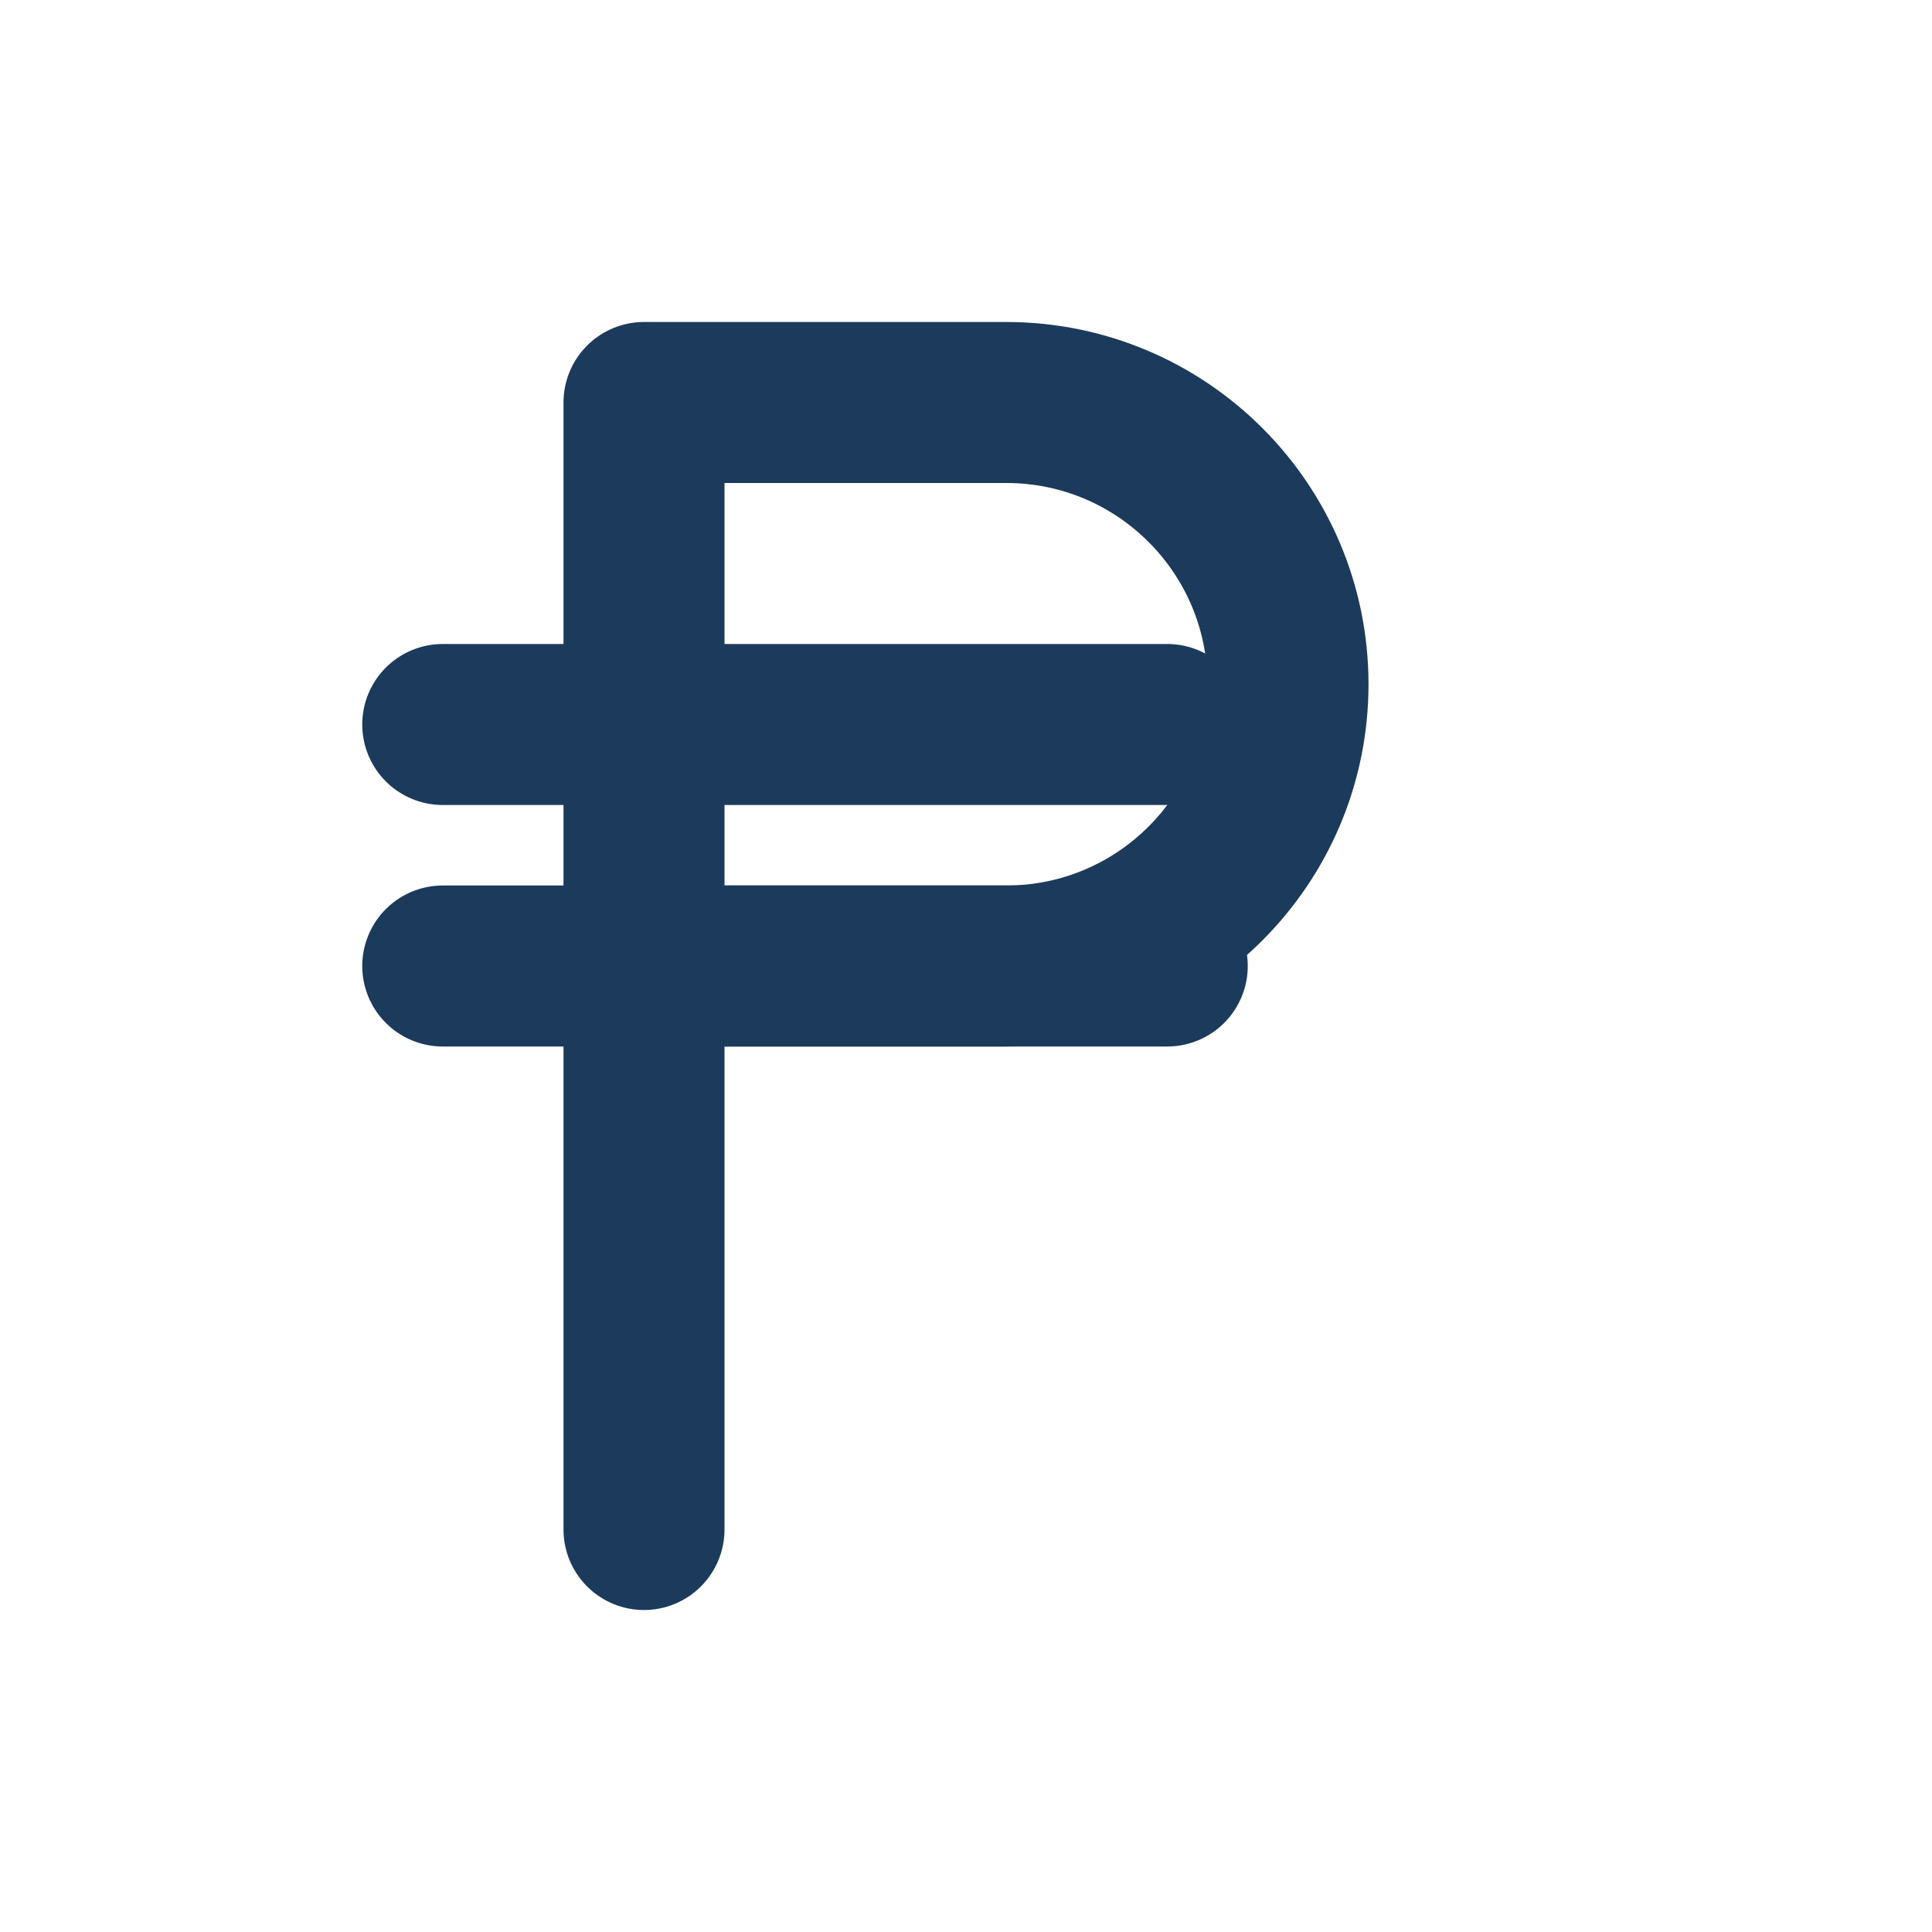
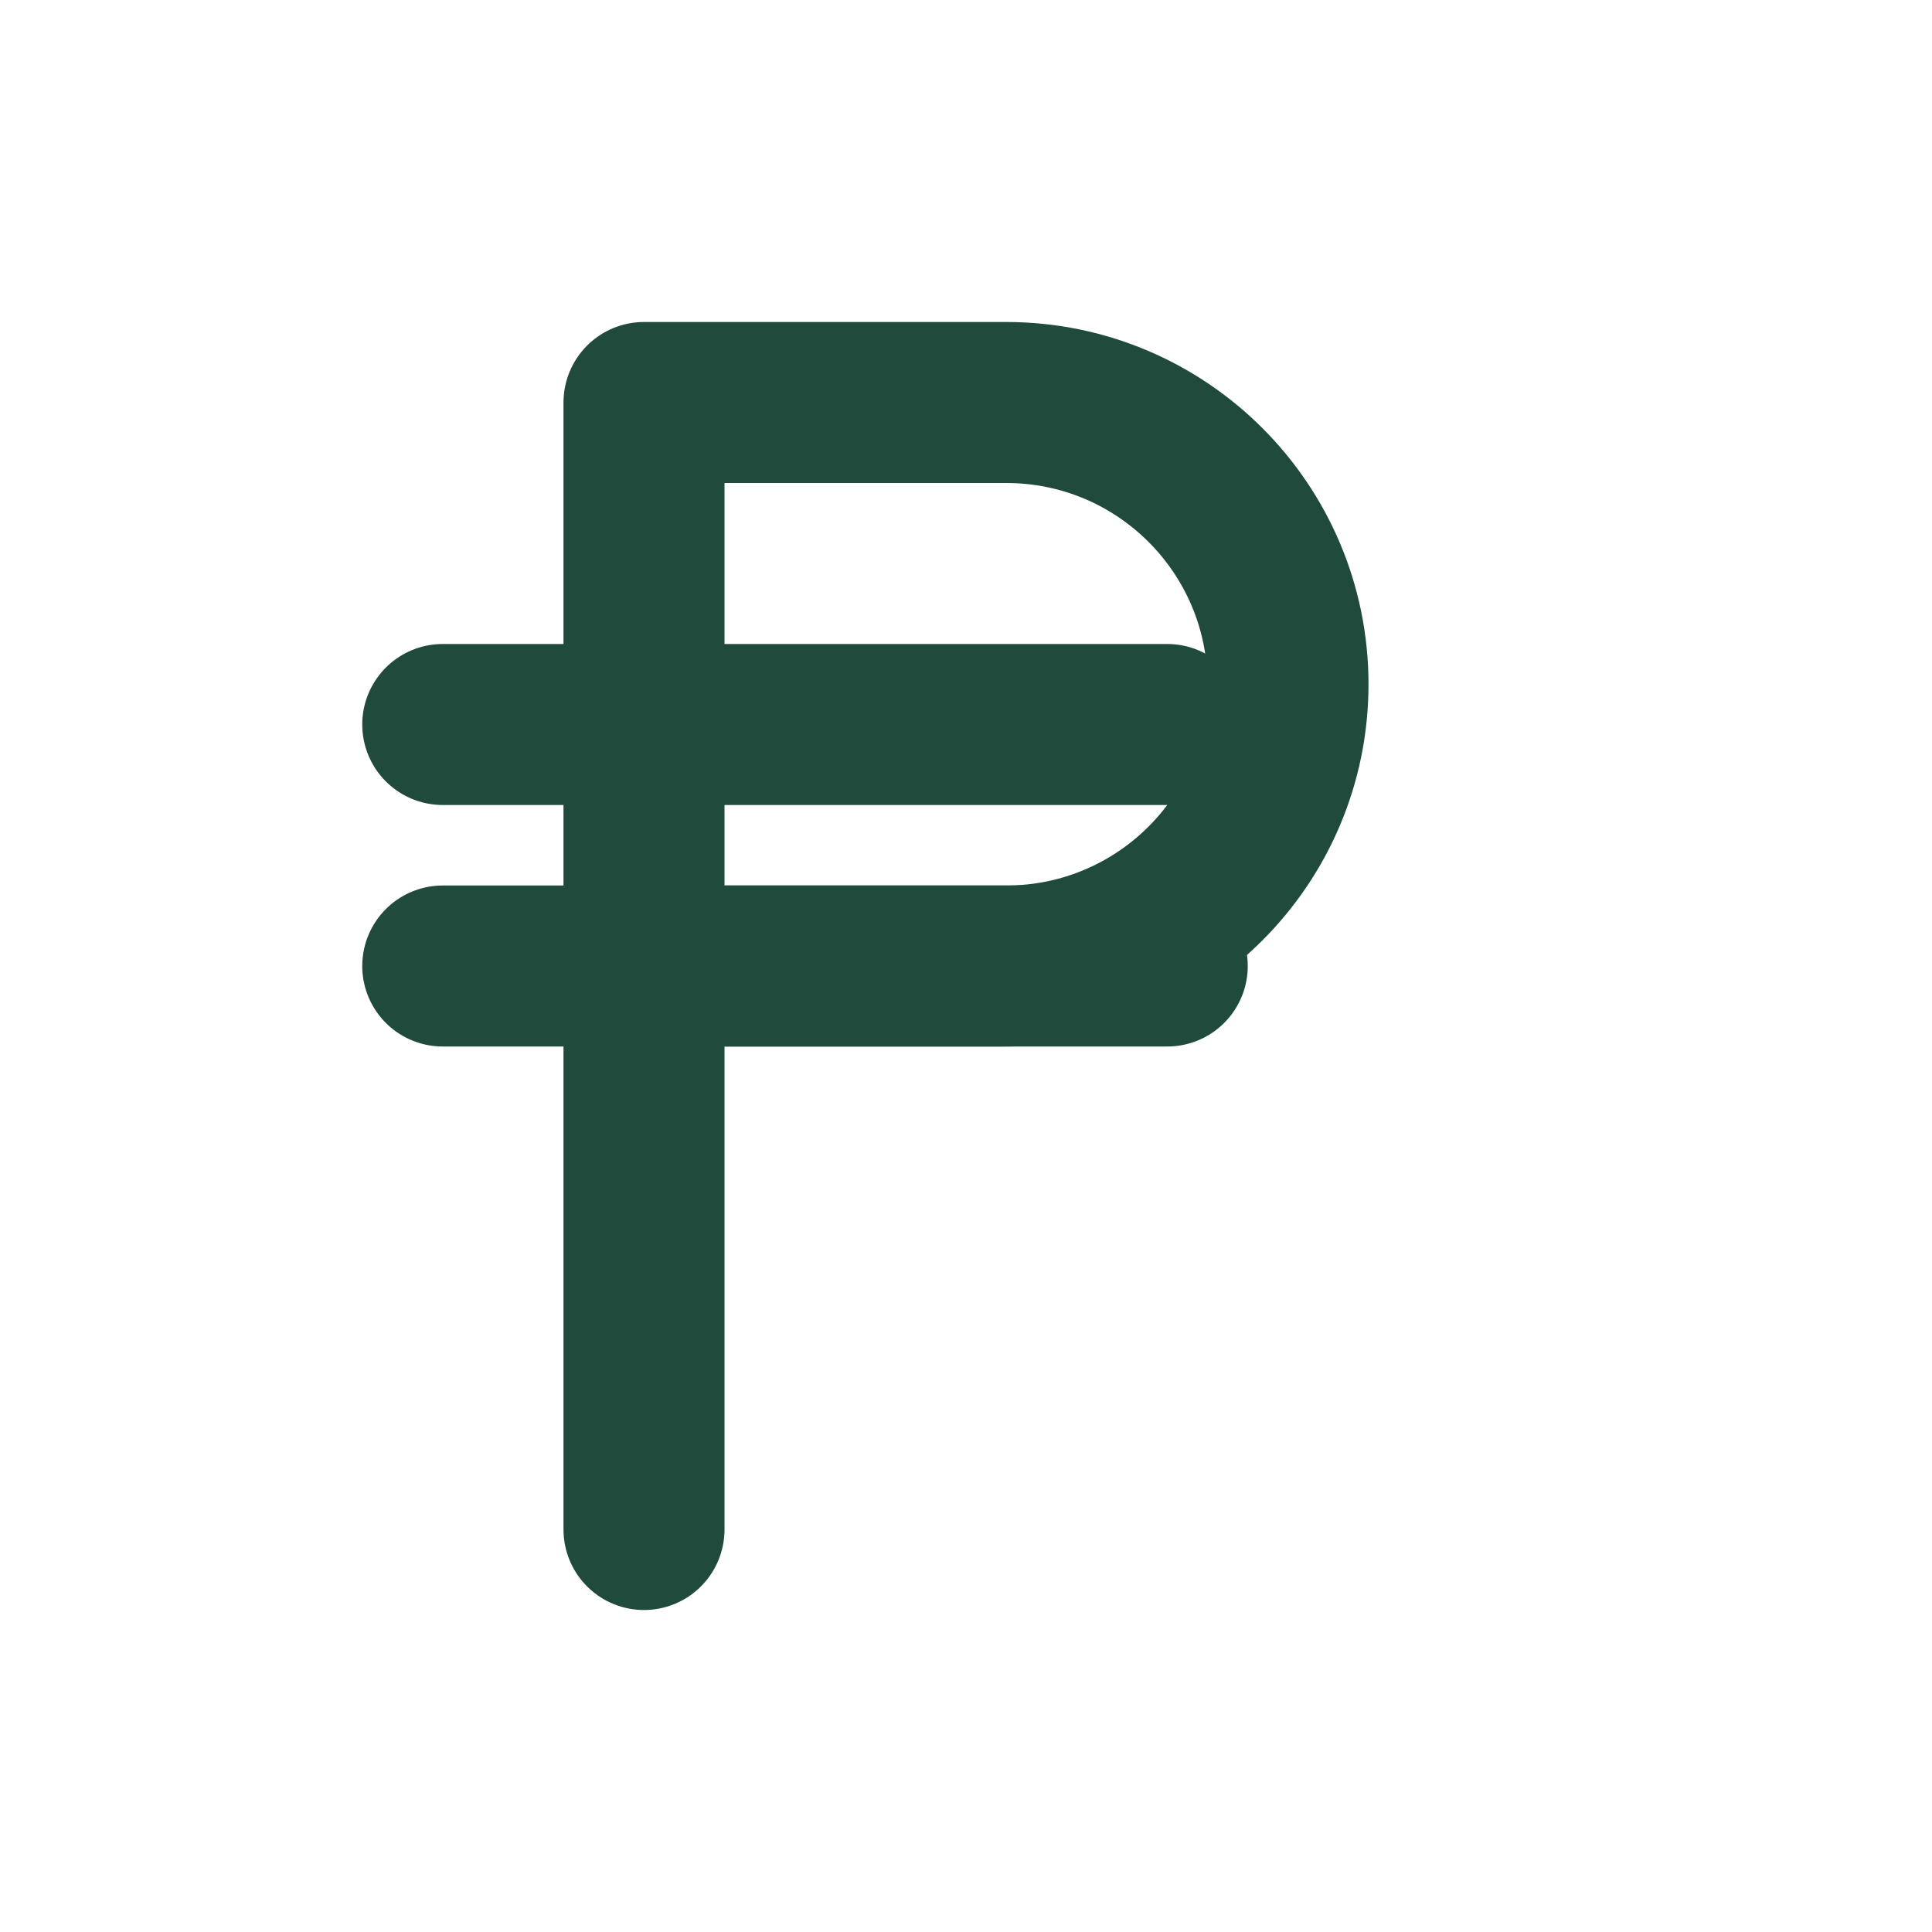
<svg xmlns="http://www.w3.org/2000/svg" viewBox="0 0 24 24" width="24" height="24" aria-hidden="true">
-   <path d="M8 5h4.5a3.5 3.5 0 0 1 0 7H8V5Zm0 7v7" fill="none" stroke="#1C3A5B" stroke-width="2" stroke-linecap="round" stroke-linejoin="round" />
-   <path d="M5.5 9h9M5.5 12h9" stroke="#1C3A5B" stroke-width="2" stroke-linecap="round" />
+   <path d="M8 5h4.5a3.5 3.5 0 0 1 0 7H8V5Zm0 7v7" fill="none" stroke="#1F4A3C" stroke-width="2" stroke-linecap="round" stroke-linejoin="round" />
+   <path d="M5.5 9h9M5.5 12h9" stroke="#1F4A3C" stroke-width="2" stroke-linecap="round" />
</svg>
